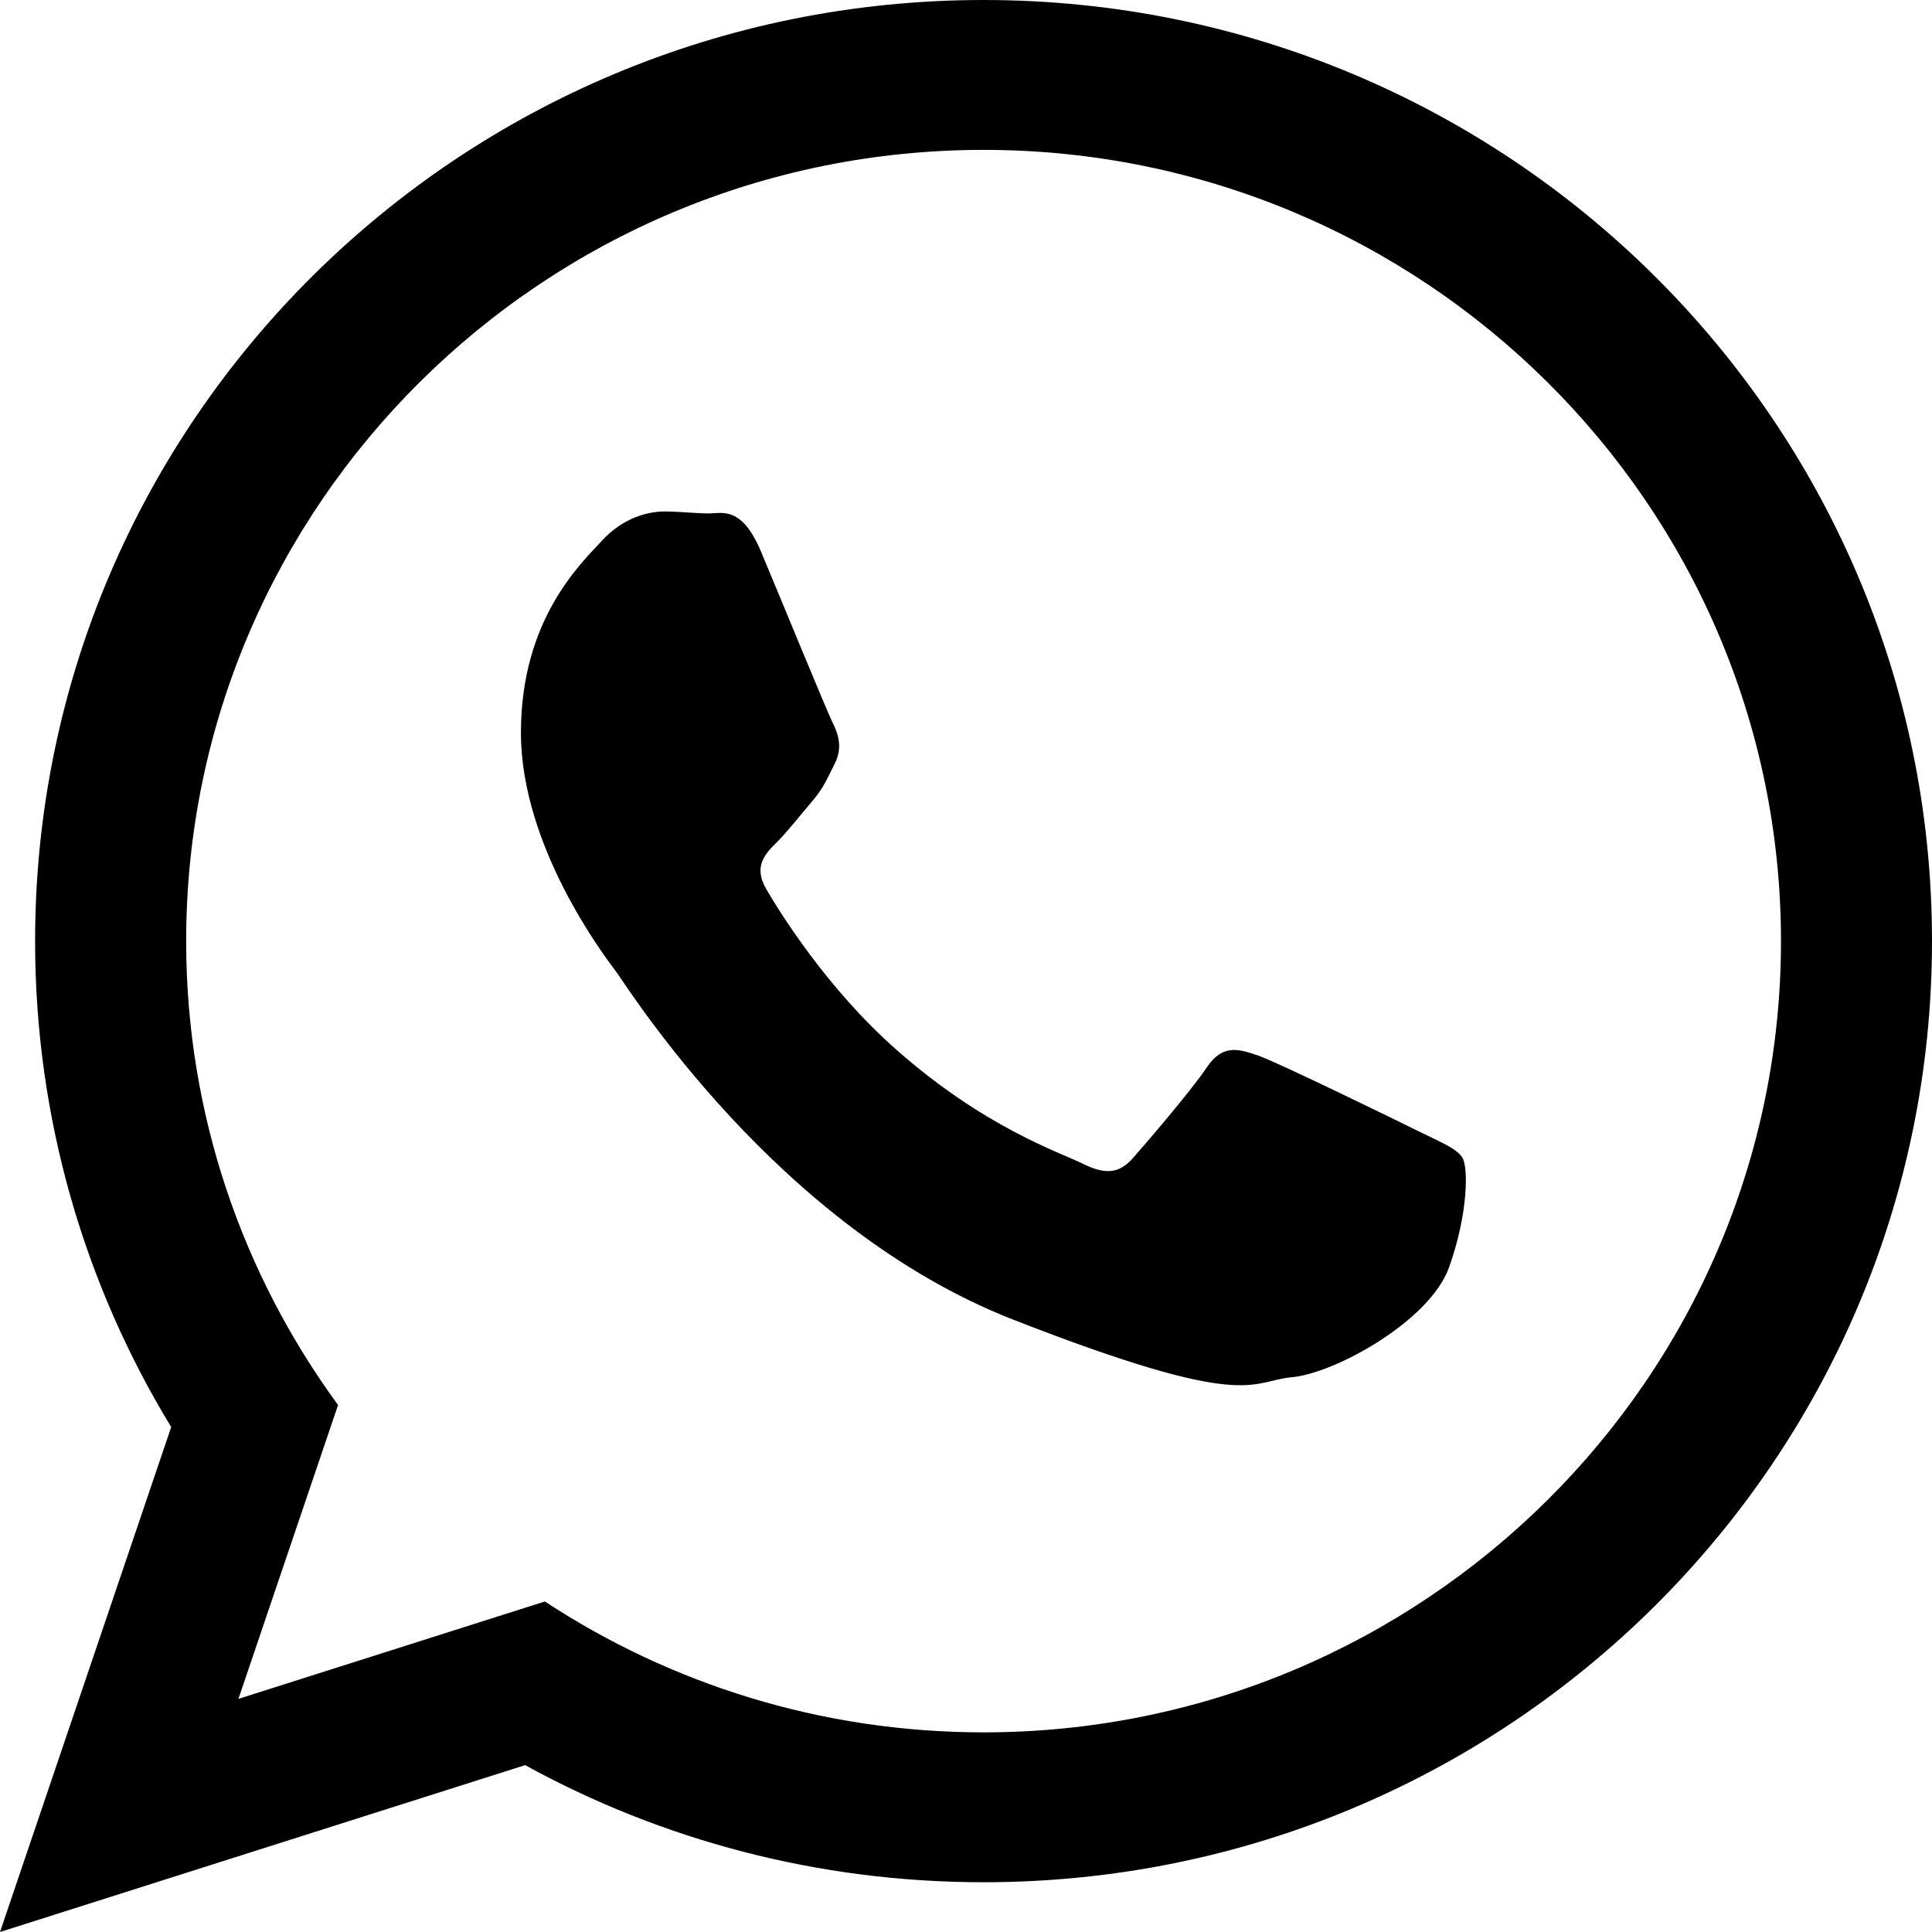
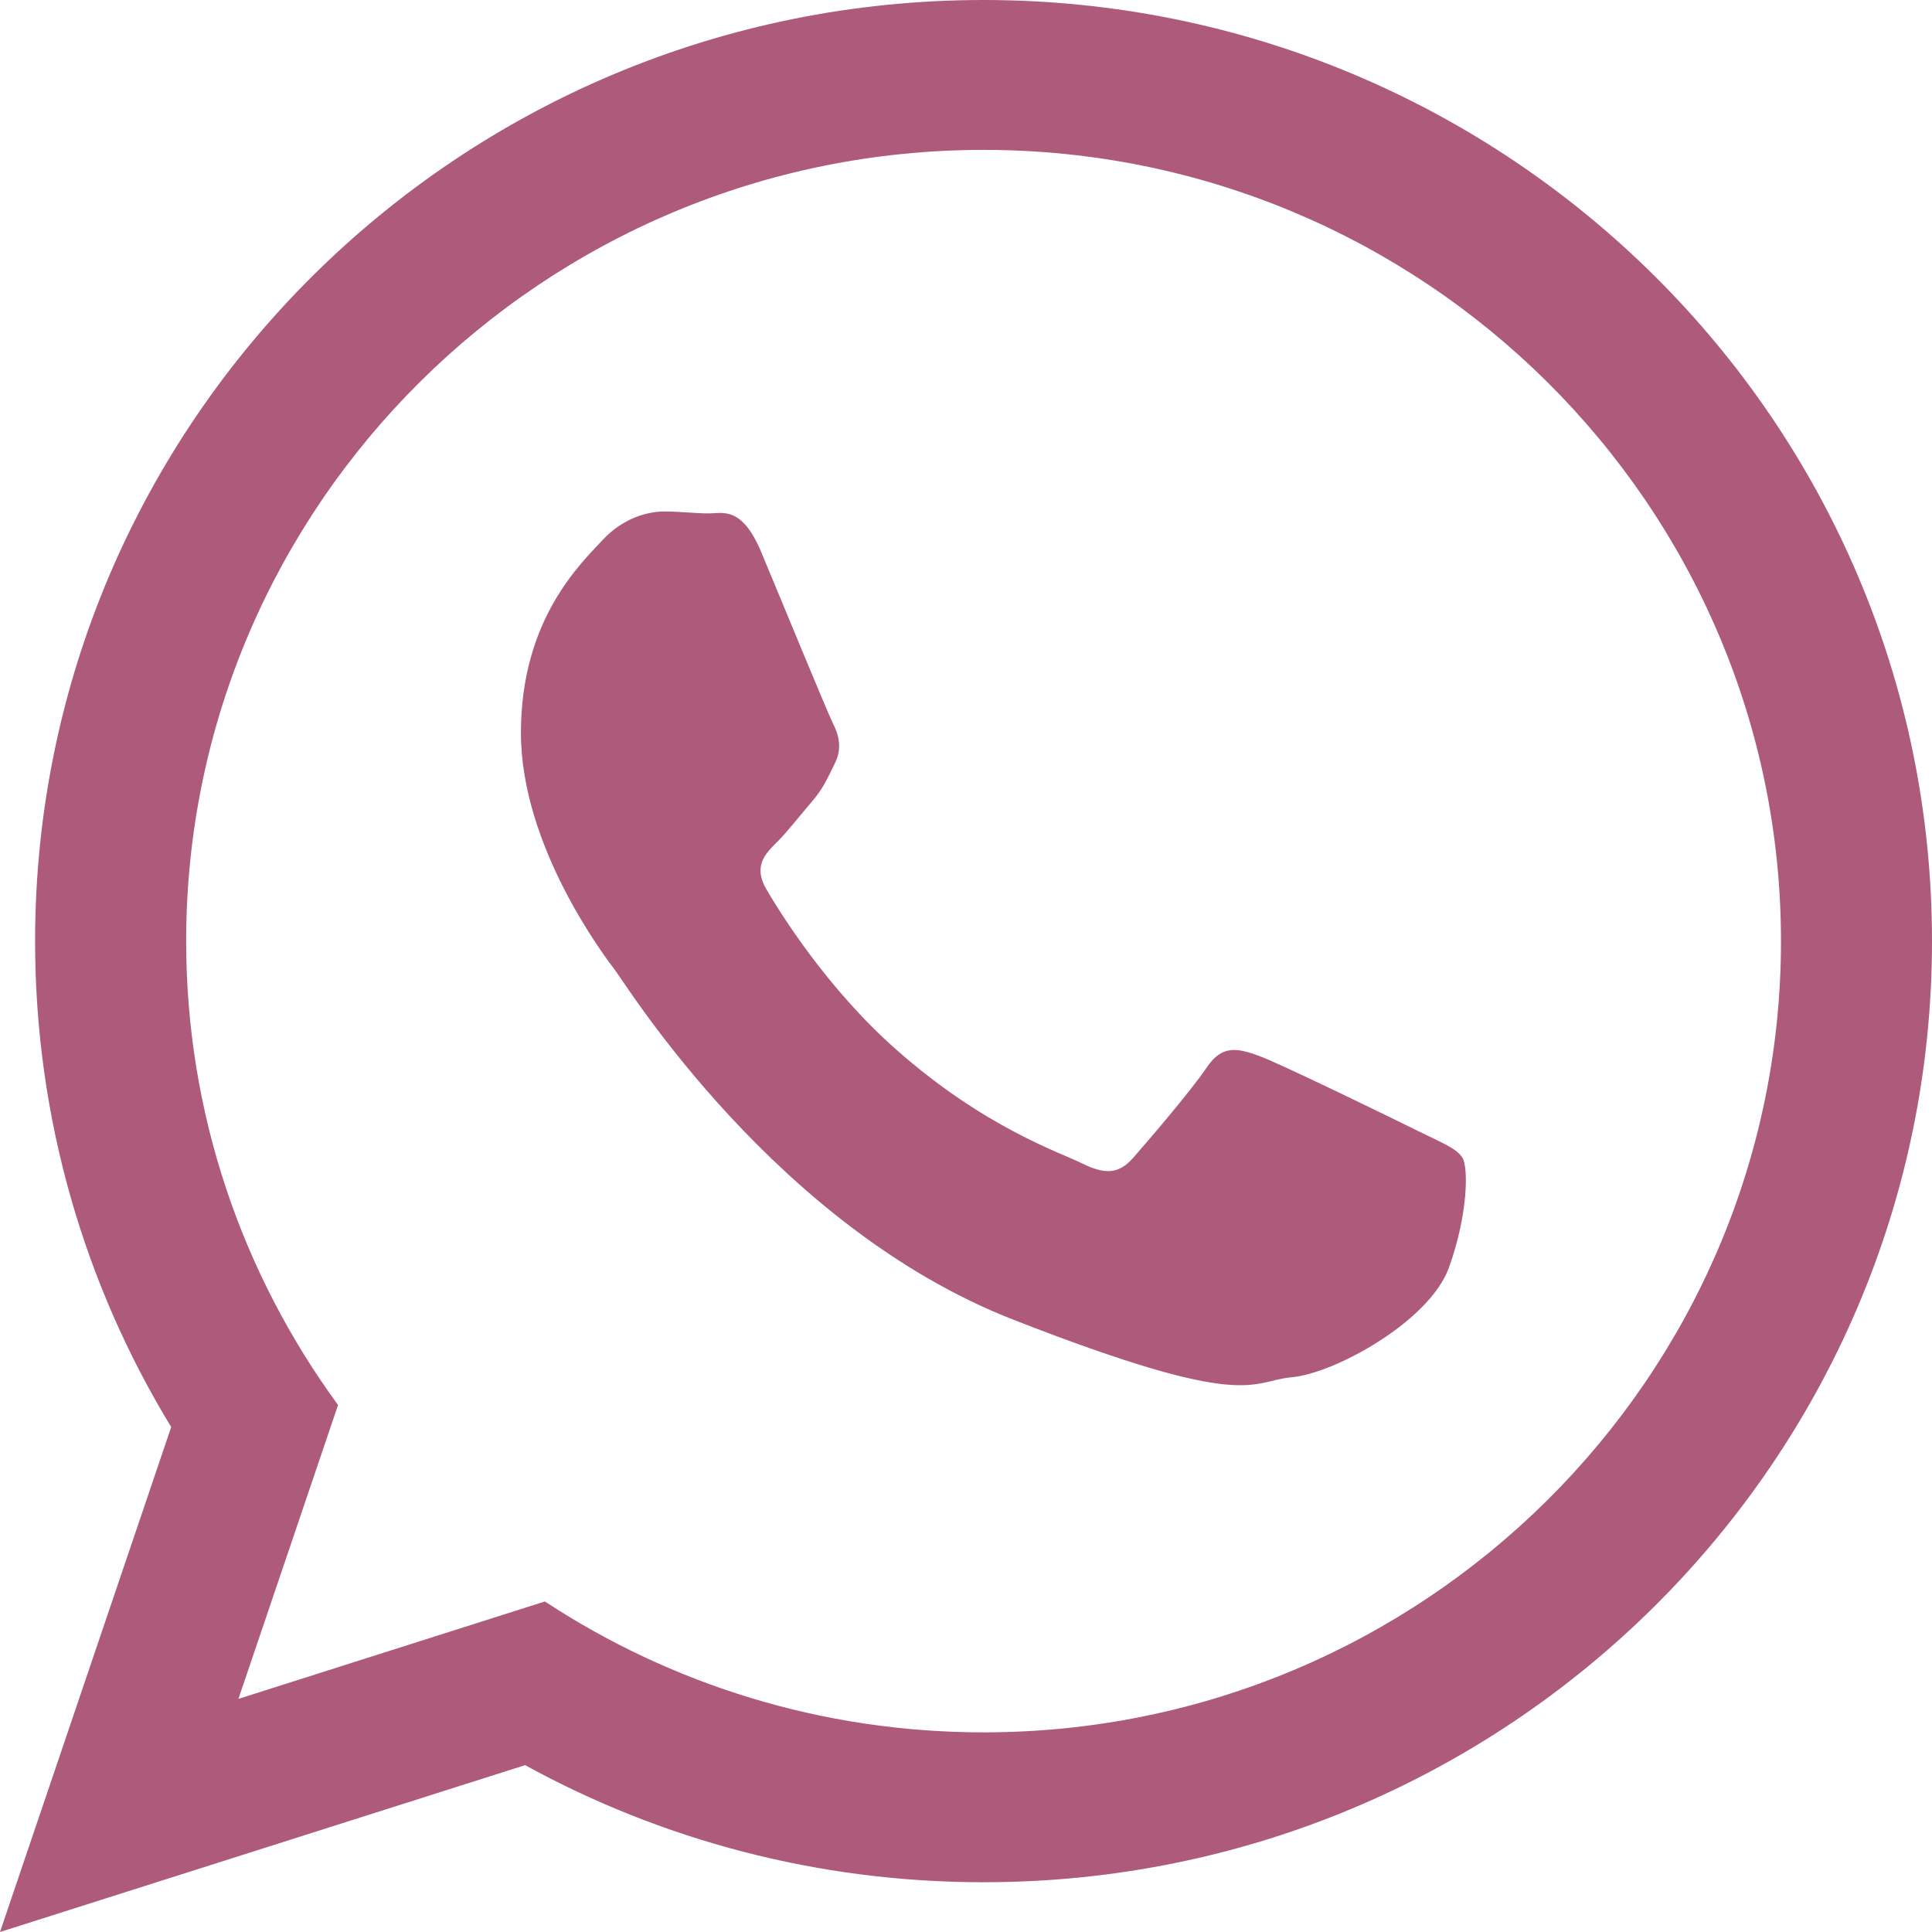
<svg xmlns="http://www.w3.org/2000/svg" version="1.1" id="Capa_1" x="0px" y="0px" width="90px" height="90px" viewBox="0 0 90 90" style="enable-background:new 0 0 90 90;" xml:space="preserve">
  <g>
-     <path id="WhatsApp" d="M90,43.841c0,24.213-19.779,43.841-44.182,43.841c-7.747,0-15.025-1.98-21.357-5.455L0,90l7.975-23.522   c-4.023-6.606-6.34-14.354-6.34-22.637C1.635,19.628,21.416,0,45.818,0C70.223,0,90,19.628,90,43.841z M45.818,6.982   c-20.484,0-37.146,16.535-37.146,36.859c0,8.065,2.629,15.534,7.076,21.61L11.107,79.14l14.275-4.537   c5.865,3.851,12.891,6.097,20.437,6.097c20.481,0,37.146-16.533,37.146-36.857S66.301,6.982,45.818,6.982z M68.129,53.938   c-0.273-0.447-0.994-0.717-2.076-1.254c-1.084-0.537-6.41-3.138-7.4-3.495c-0.993-0.358-1.717-0.538-2.438,0.537   c-0.721,1.076-2.797,3.495-3.43,4.212c-0.632,0.719-1.263,0.809-2.347,0.271c-1.082-0.537-4.571-1.673-8.708-5.333   c-3.219-2.848-5.393-6.364-6.025-7.441c-0.631-1.075-0.066-1.656,0.475-2.191c0.488-0.482,1.084-1.255,1.625-1.882   c0.543-0.628,0.723-1.075,1.082-1.793c0.363-0.717,0.182-1.344-0.09-1.883c-0.27-0.537-2.438-5.825-3.34-7.977   c-0.902-2.15-1.803-1.792-2.436-1.792c-0.631,0-1.354-0.09-2.076-0.09c-0.722,0-1.896,0.269-2.889,1.344   c-0.992,1.076-3.789,3.676-3.789,8.963c0,5.288,3.879,10.397,4.422,11.113c0.541,0.716,7.49,11.92,18.5,16.223   C58.2,65.771,58.2,64.336,60.186,64.156c1.984-0.179,6.406-2.599,7.312-5.107C68.398,56.537,68.398,54.386,68.129,53.938z" />
+     <path id="WhatsApp" fill="#ae5a7b" d="M90,43.841c0,24.213-19.779,43.841-44.182,43.841c-7.747,0-15.025-1.98-21.357-5.455L0,90l7.975-23.522         c-4.023-6.606-6.34-14.354-6.34-22.637C1.635,19.628,21.416,0,45.818,0C70.223,0,90,19.628,90,43.841z M45.818,6.982         c-20.484,0-37.146,16.535-37.146,36.859c0,8.065,2.629,15.534,7.076,21.61L11.107,79.14l14.275-4.537         c5.865,3.851,12.891,6.097,20.437,6.097c20.481,0,37.146-16.533,37.146-36.857S66.301,6.982,45.818,6.982z M68.129,53.938         c-0.273-0.447-0.994-0.717-2.076-1.254c-1.084-0.537-6.41-3.138-7.4-3.495c-0.993-0.358-1.717-0.538-2.438,0.537         c-0.721,1.076-2.797,3.495-3.43,4.212c-0.632,0.719-1.263,0.809-2.347,0.271c-1.082-0.537-4.571-1.673-8.708-5.333         c-3.219-2.848-5.393-6.364-6.025-7.441c-0.631-1.075-0.066-1.656,0.475-2.191c0.488-0.482,1.084-1.255,1.625-1.882         c0.543-0.628,0.723-1.075,1.082-1.793c0.363-0.717,0.182-1.344-0.09-1.883c-0.27-0.537-2.438-5.825-3.34-7.977         c-0.902-2.15-1.803-1.792-2.436-1.792c-0.631,0-1.354-0.09-2.076-0.09c-0.722,0-1.896,0.269-2.889,1.344         c-0.992,1.076-3.789,3.676-3.789,8.963c0,5.288,3.879,10.397,4.422,11.113c0.541,0.716,7.49,11.92,18.5,16.223         C58.2,65.771,58.2,64.336,60.186,64.156c1.984-0.179,6.406-2.599,7.312-5.107C68.398,56.537,68.398,54.386,68.129,53.938z" />
  </g>
-   <g>
- </g>
-   <g>
- </g>
-   <g>
- </g>
-   <g>
- </g>
-   <g>
- </g>
-   <g>
- </g>
-   <g>
- </g>
-   <g>
- </g>
-   <g>
- </g>
-   <g>
- </g>
-   <g>
- </g>
-   <g>
- </g>
-   <g>
- </g>
-   <g>
- </g>
-   <g>
- </g>
</svg>
